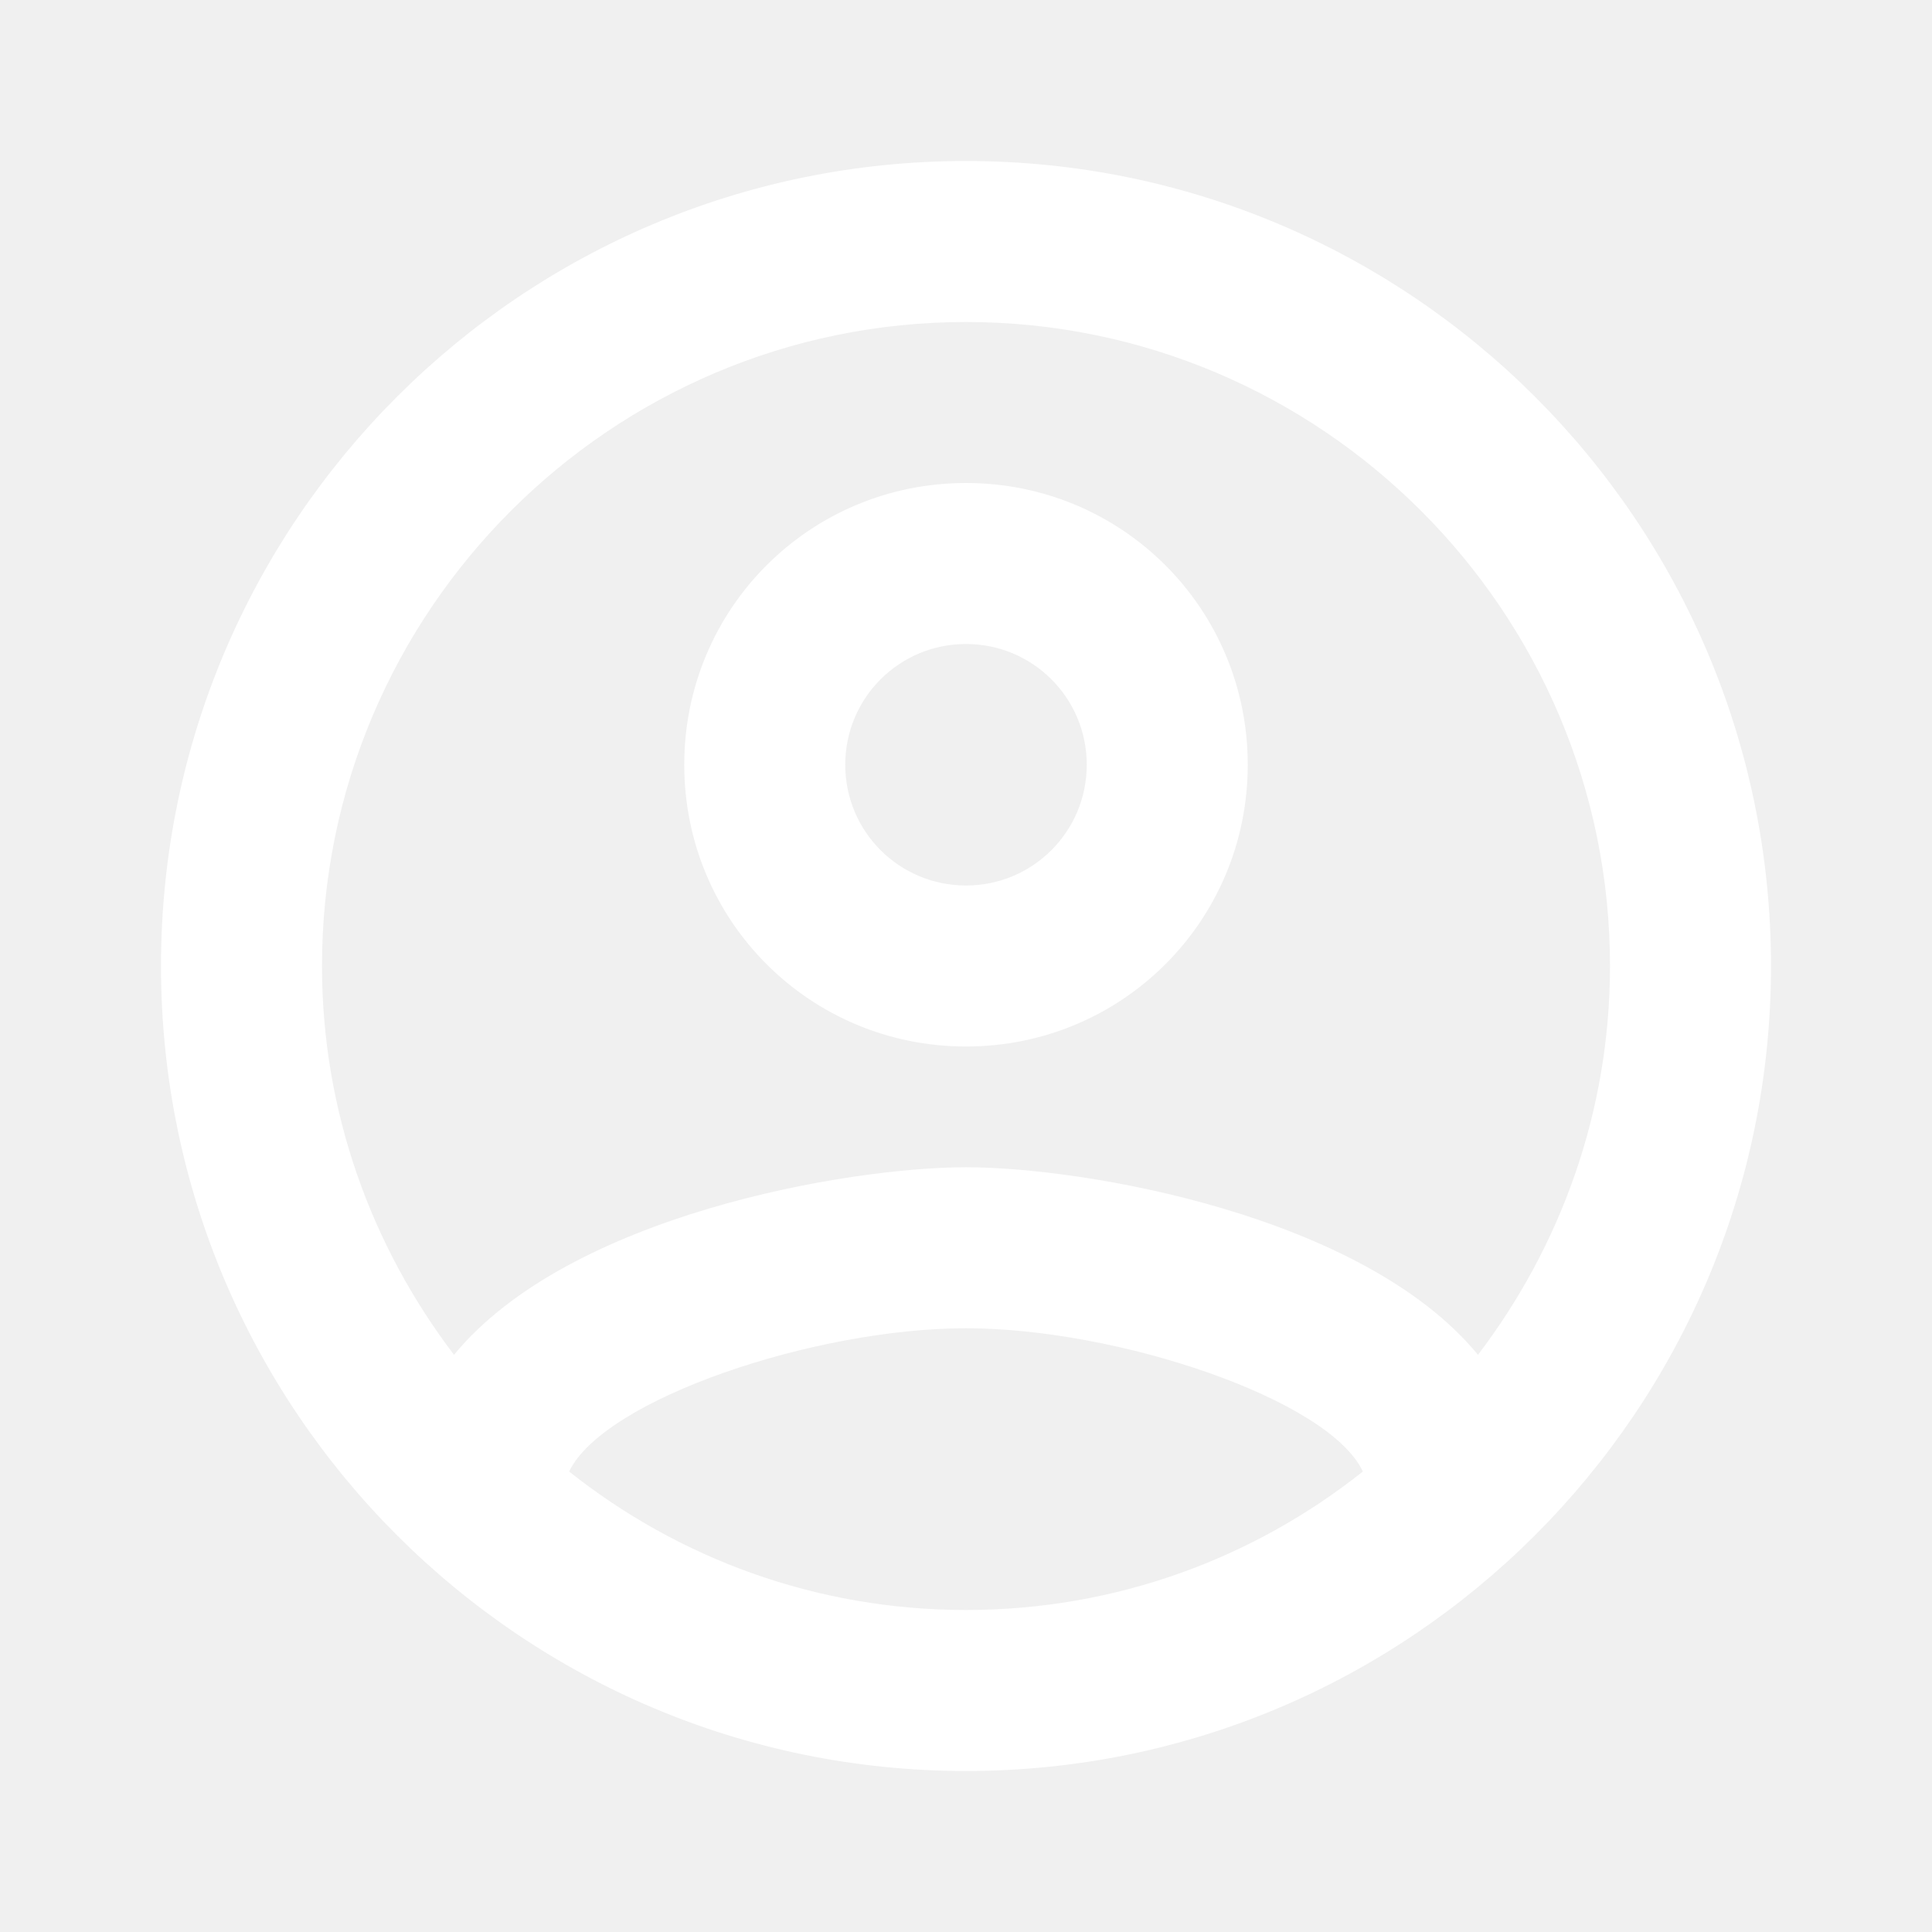
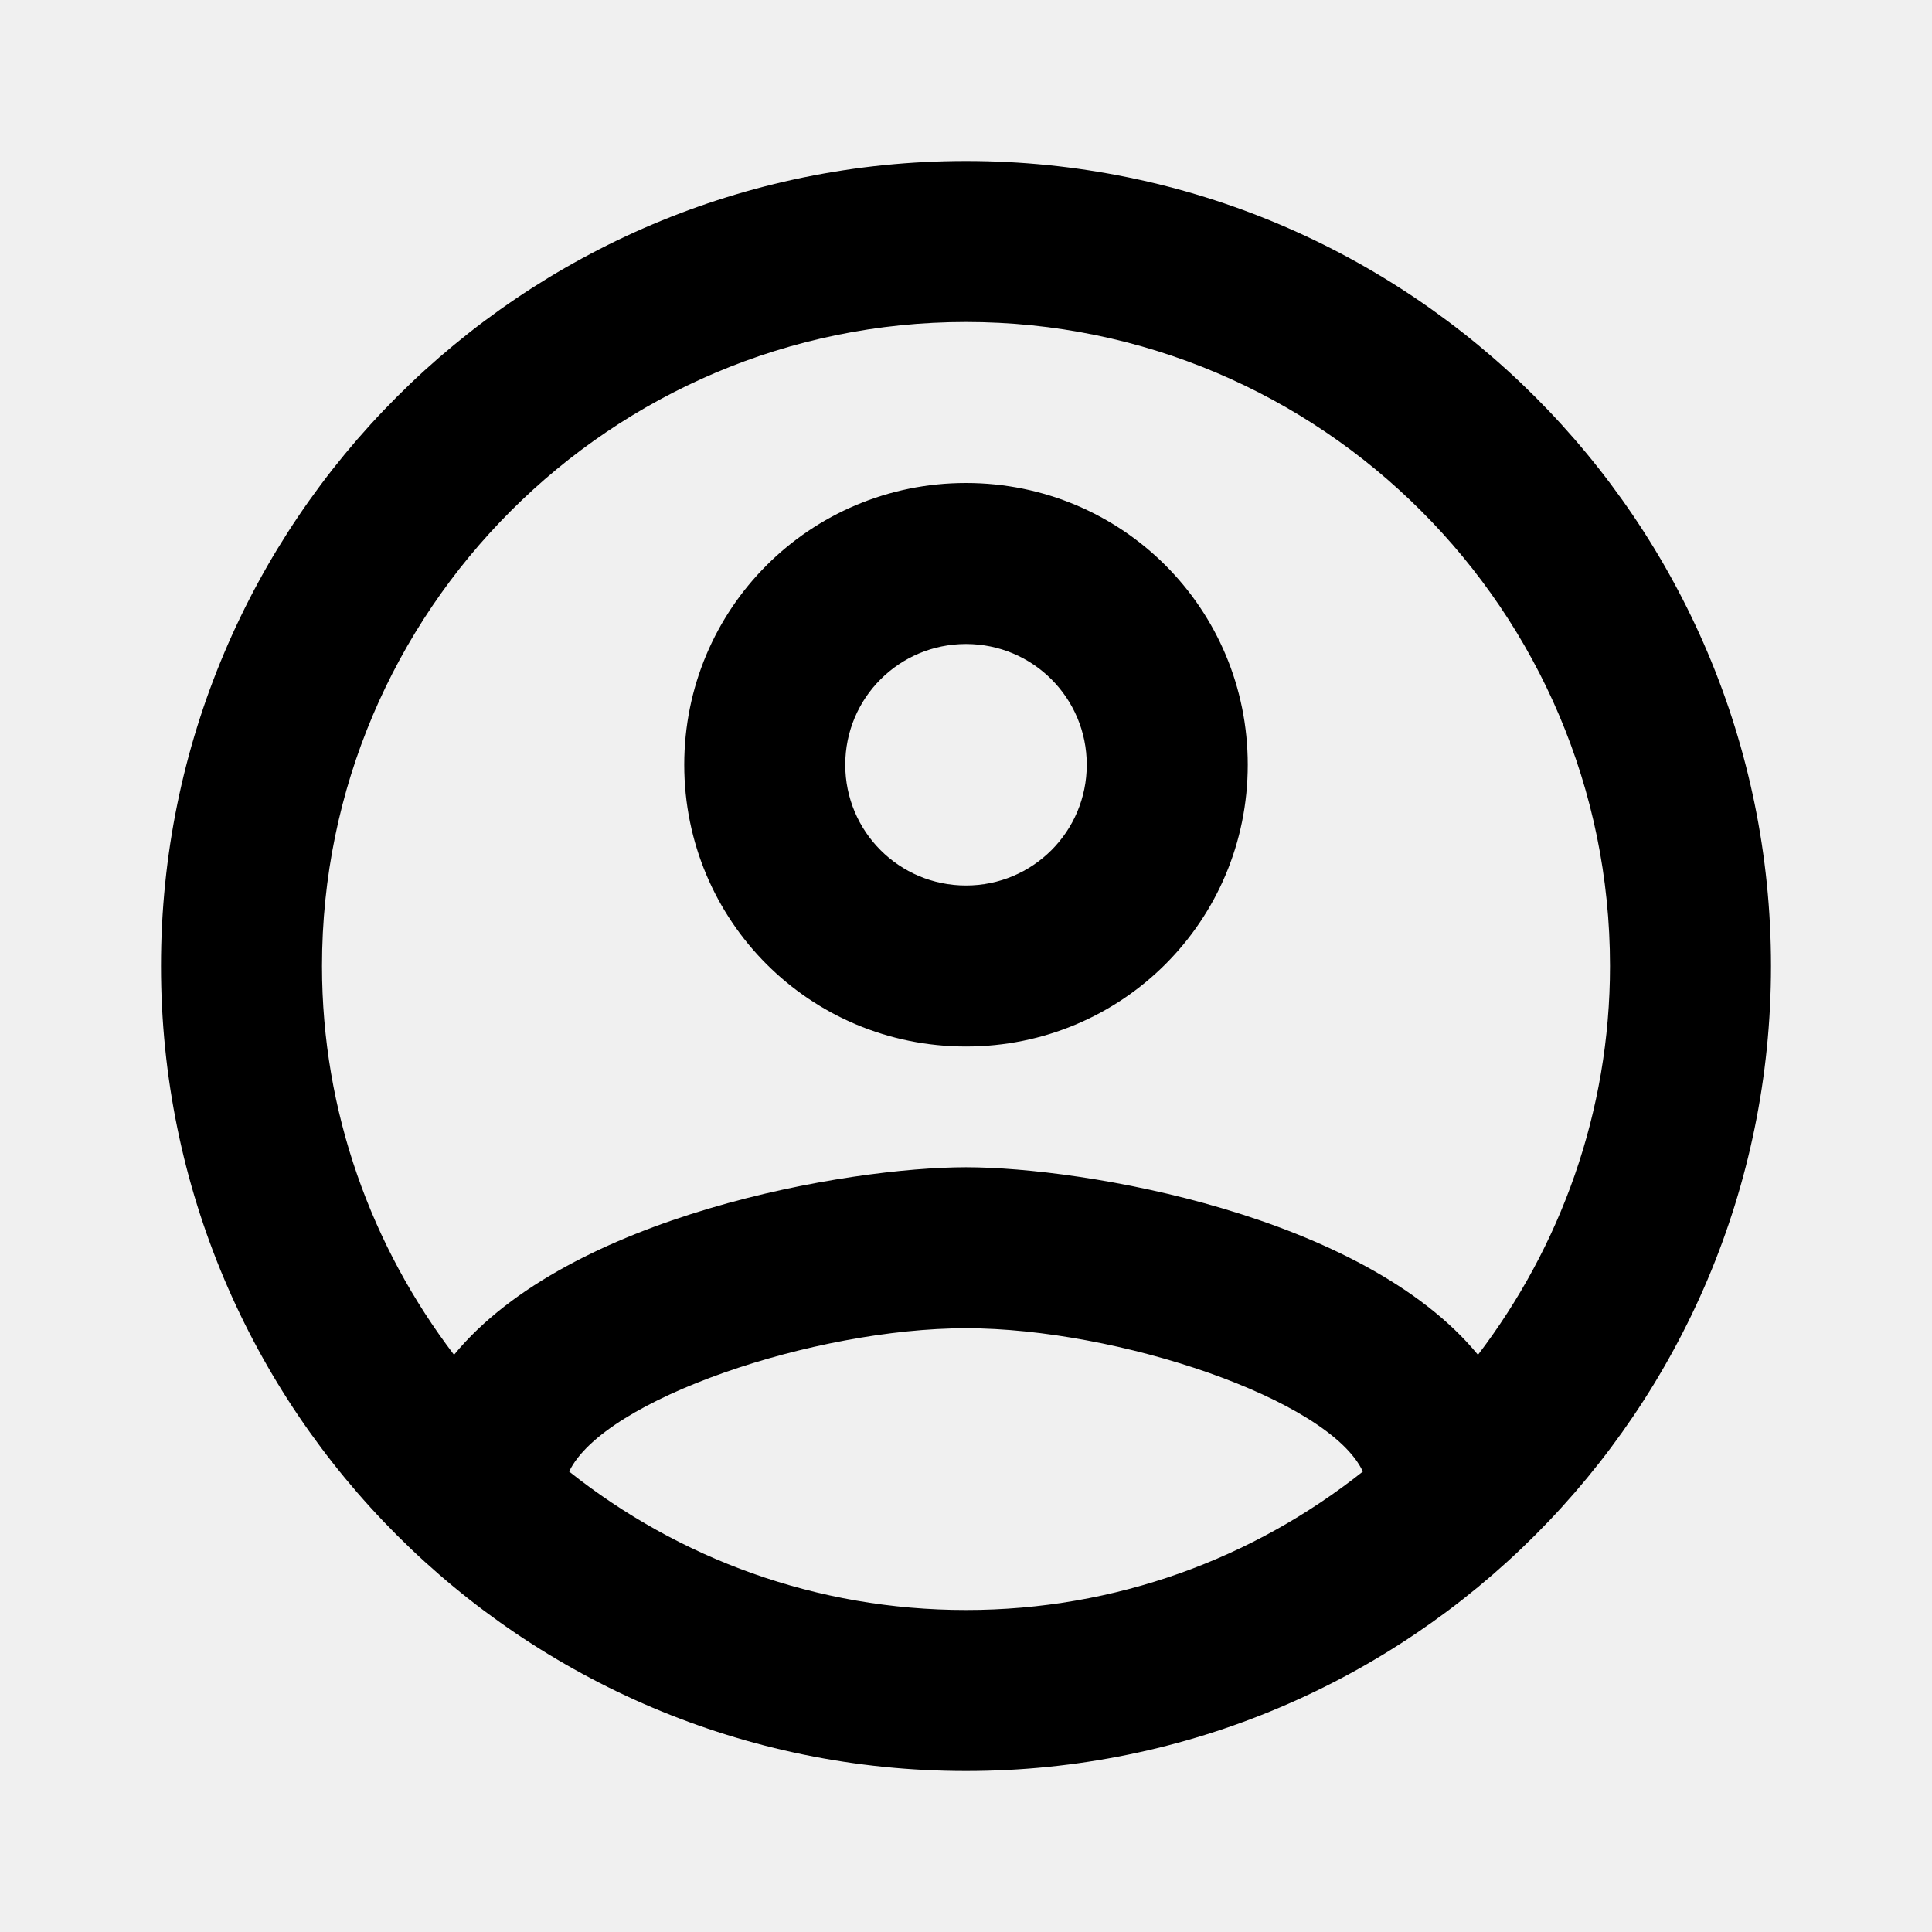
- <svg xmlns="http://www.w3.org/2000/svg" height="24px" viewBox="0 0 24 24" width="24px" fill="#FFFFFF">
+ <svg xmlns="http://www.w3.org/2000/svg" height="24px" viewBox="0 0 24 24" width="24px" fill="#000000">
  <path d="M0 0h24v24H0V0z" fill="none" />
  <path d="M12 2C6.48 2 2 6.48 2 12s4.48 10 10 10 10-4.48 10-10S17.52 2 12 2zM7.07 18.28c.43-.9 3.05-1.78 4.93-1.78s4.51.88 4.93 1.78C15.57 19.36 13.86 20 12 20s-3.57-.64-4.93-1.72zm11.29-1.45c-1.43-1.74-4.9-2.33-6.36-2.33s-4.93.59-6.36 2.33C4.62 15.49 4 13.82 4 12c0-4.41 3.59-8 8-8s8 3.59 8 8c0 1.82-.62 3.49-1.64 4.83zM12 6c-1.94 0-3.5 1.56-3.5 3.5S10.06 13 12 13s3.5-1.56 3.5-3.5S13.94 6 12 6zm0 5c-.83 0-1.5-.67-1.5-1.5S11.17 8 12 8s1.5.67 1.5 1.5S12.83 11 12 11z" />
</svg>
